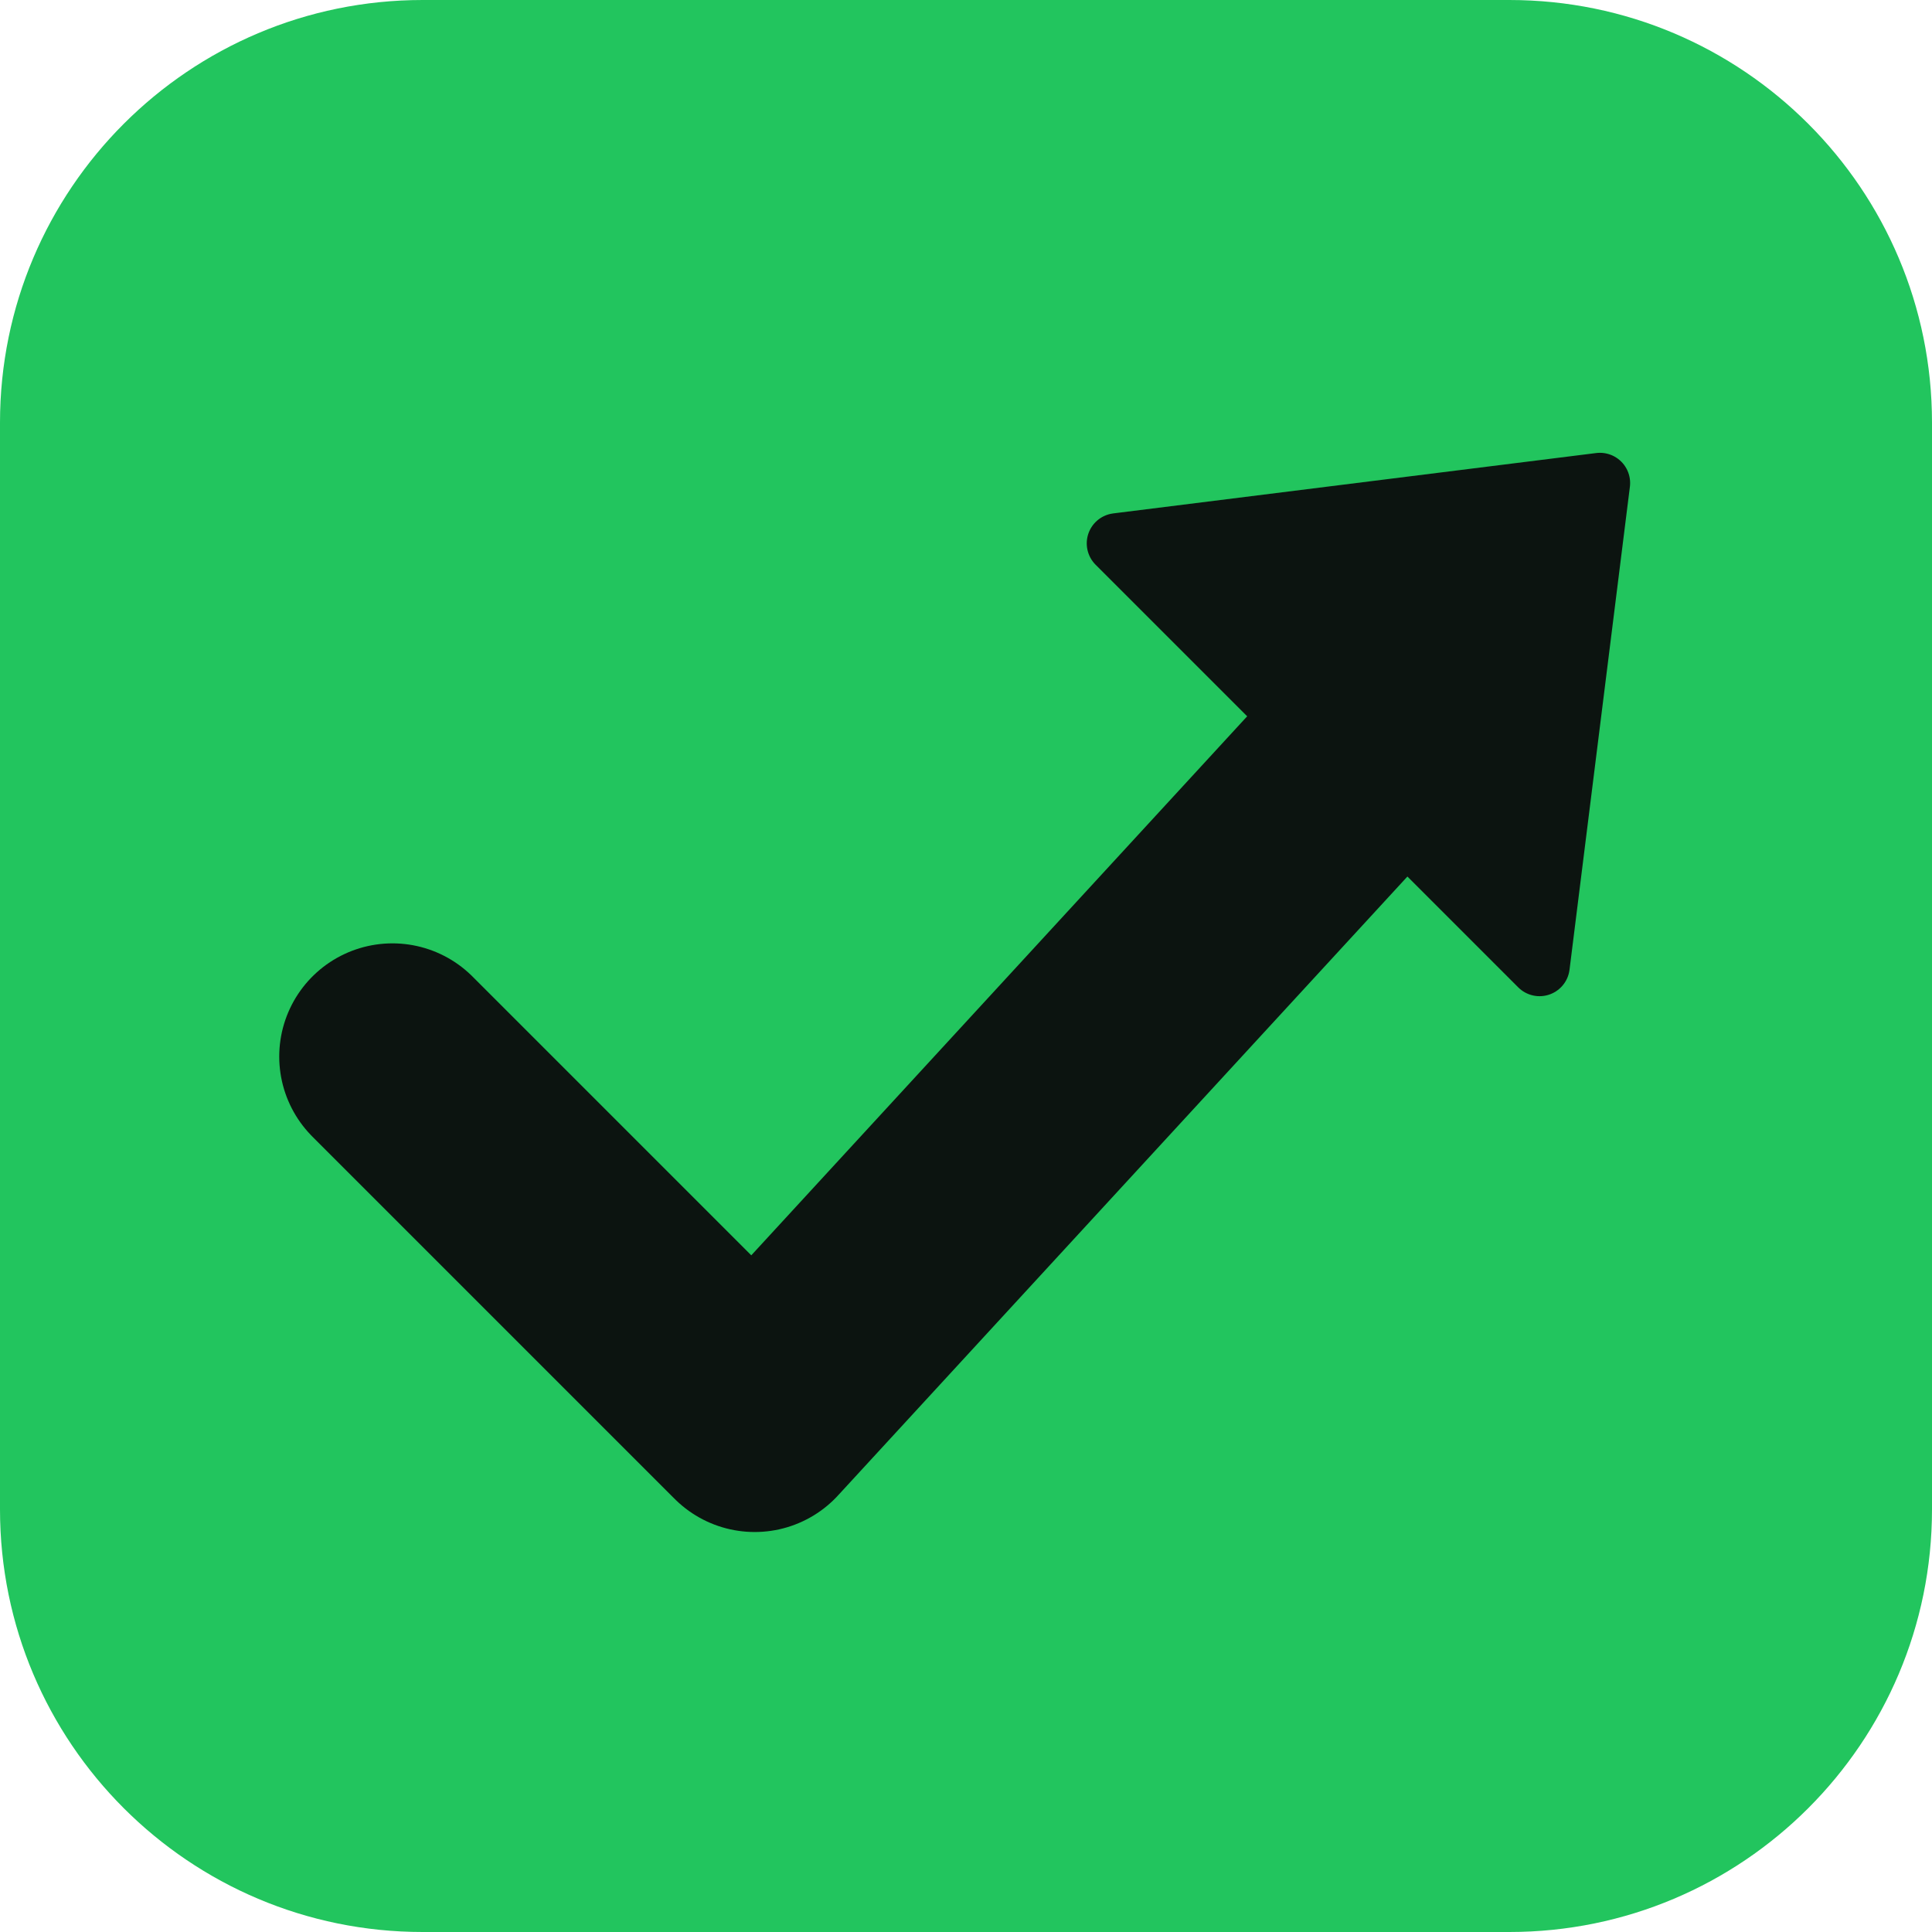
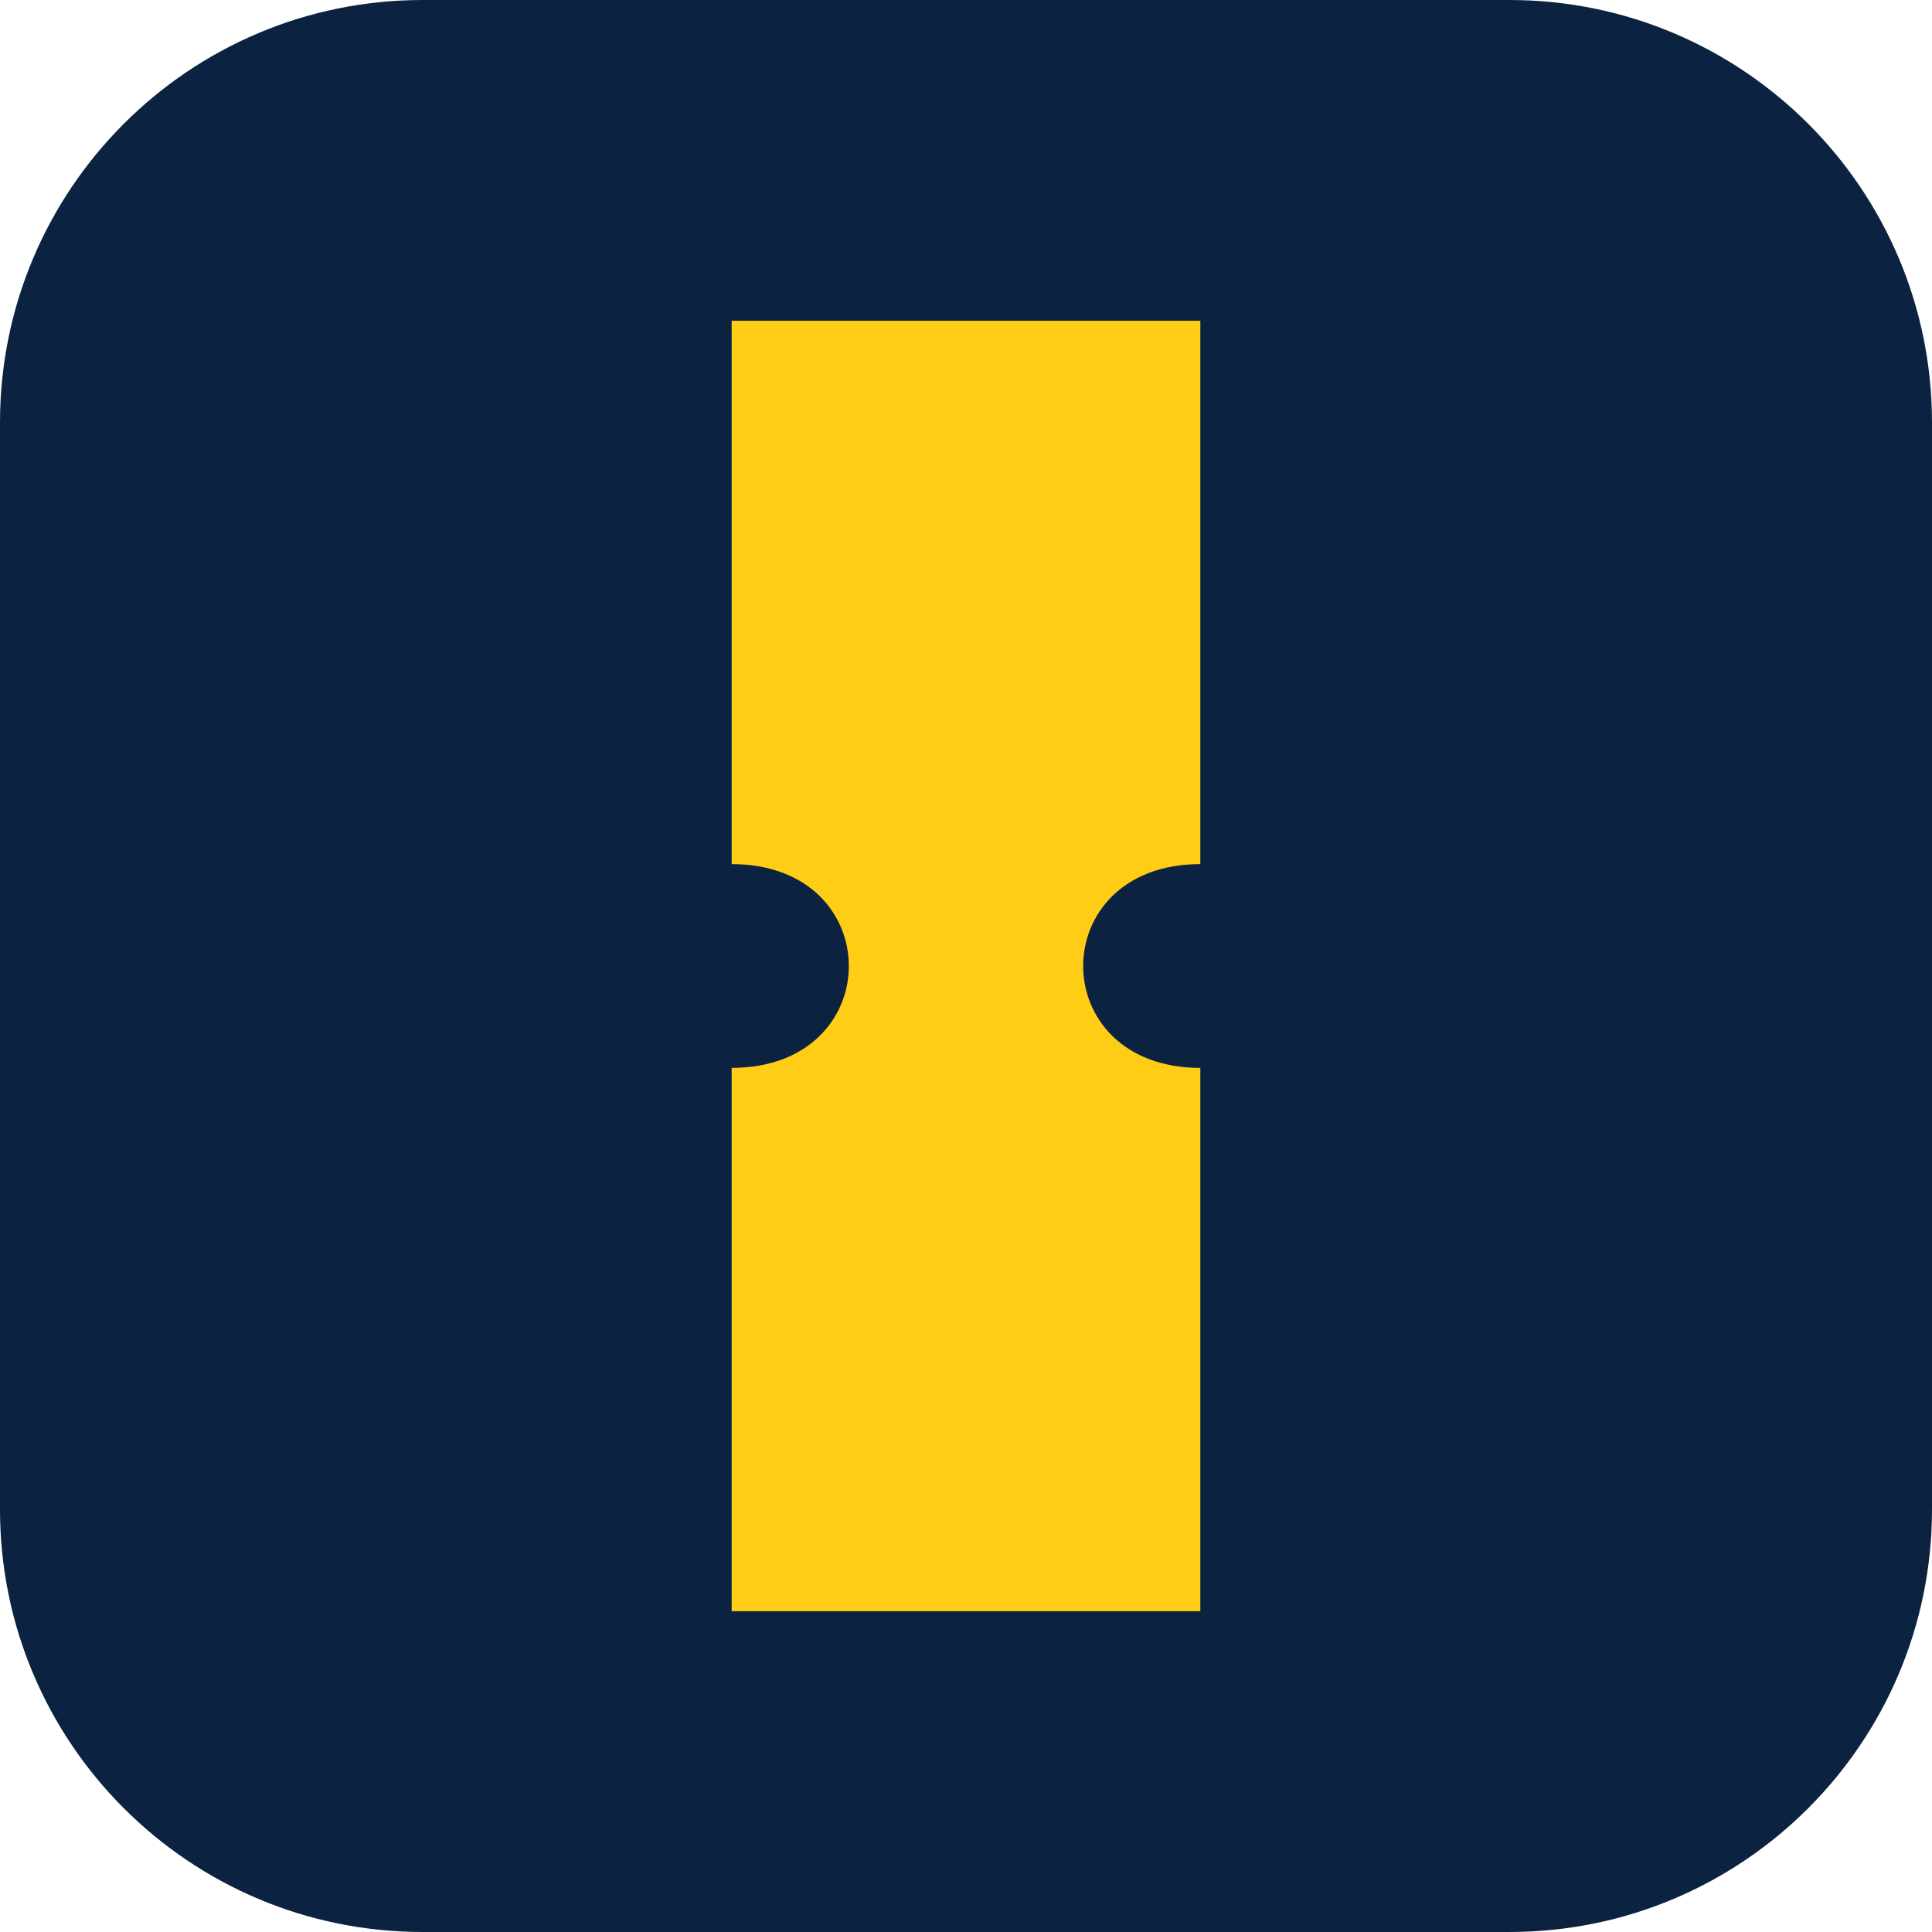
- <svg xmlns="http://www.w3.org/2000/svg" viewBox="0 0 128 128">
-   <rect width="128" height="128" rx="28" fill="#22c55e" />
-   <polyline points="26,70 50,94 96,44" fill="none" stroke="#0c1410" stroke-width="15" stroke-linecap="round" stroke-linejoin="round" />
-   <path d="M74 36 L106 32 L102 64 Z" fill="#0c1410" stroke="#0c1410" stroke-width="4" stroke-linejoin="round" />
+ <svg xmlns="http://www.w3.org/2000/svg" viewBox="0 0 1024 1024">
+   <rect width="1024" height="1024" rx="224" fill="#0B2340" />
+   <path d="M387.8 170H636.2V458C553.4 458 553.4 566 636.2 566V854H387.8V566C470.6 566 470.6 458 387.8 458V170Z" fill="#FFCD16" />
</svg>
